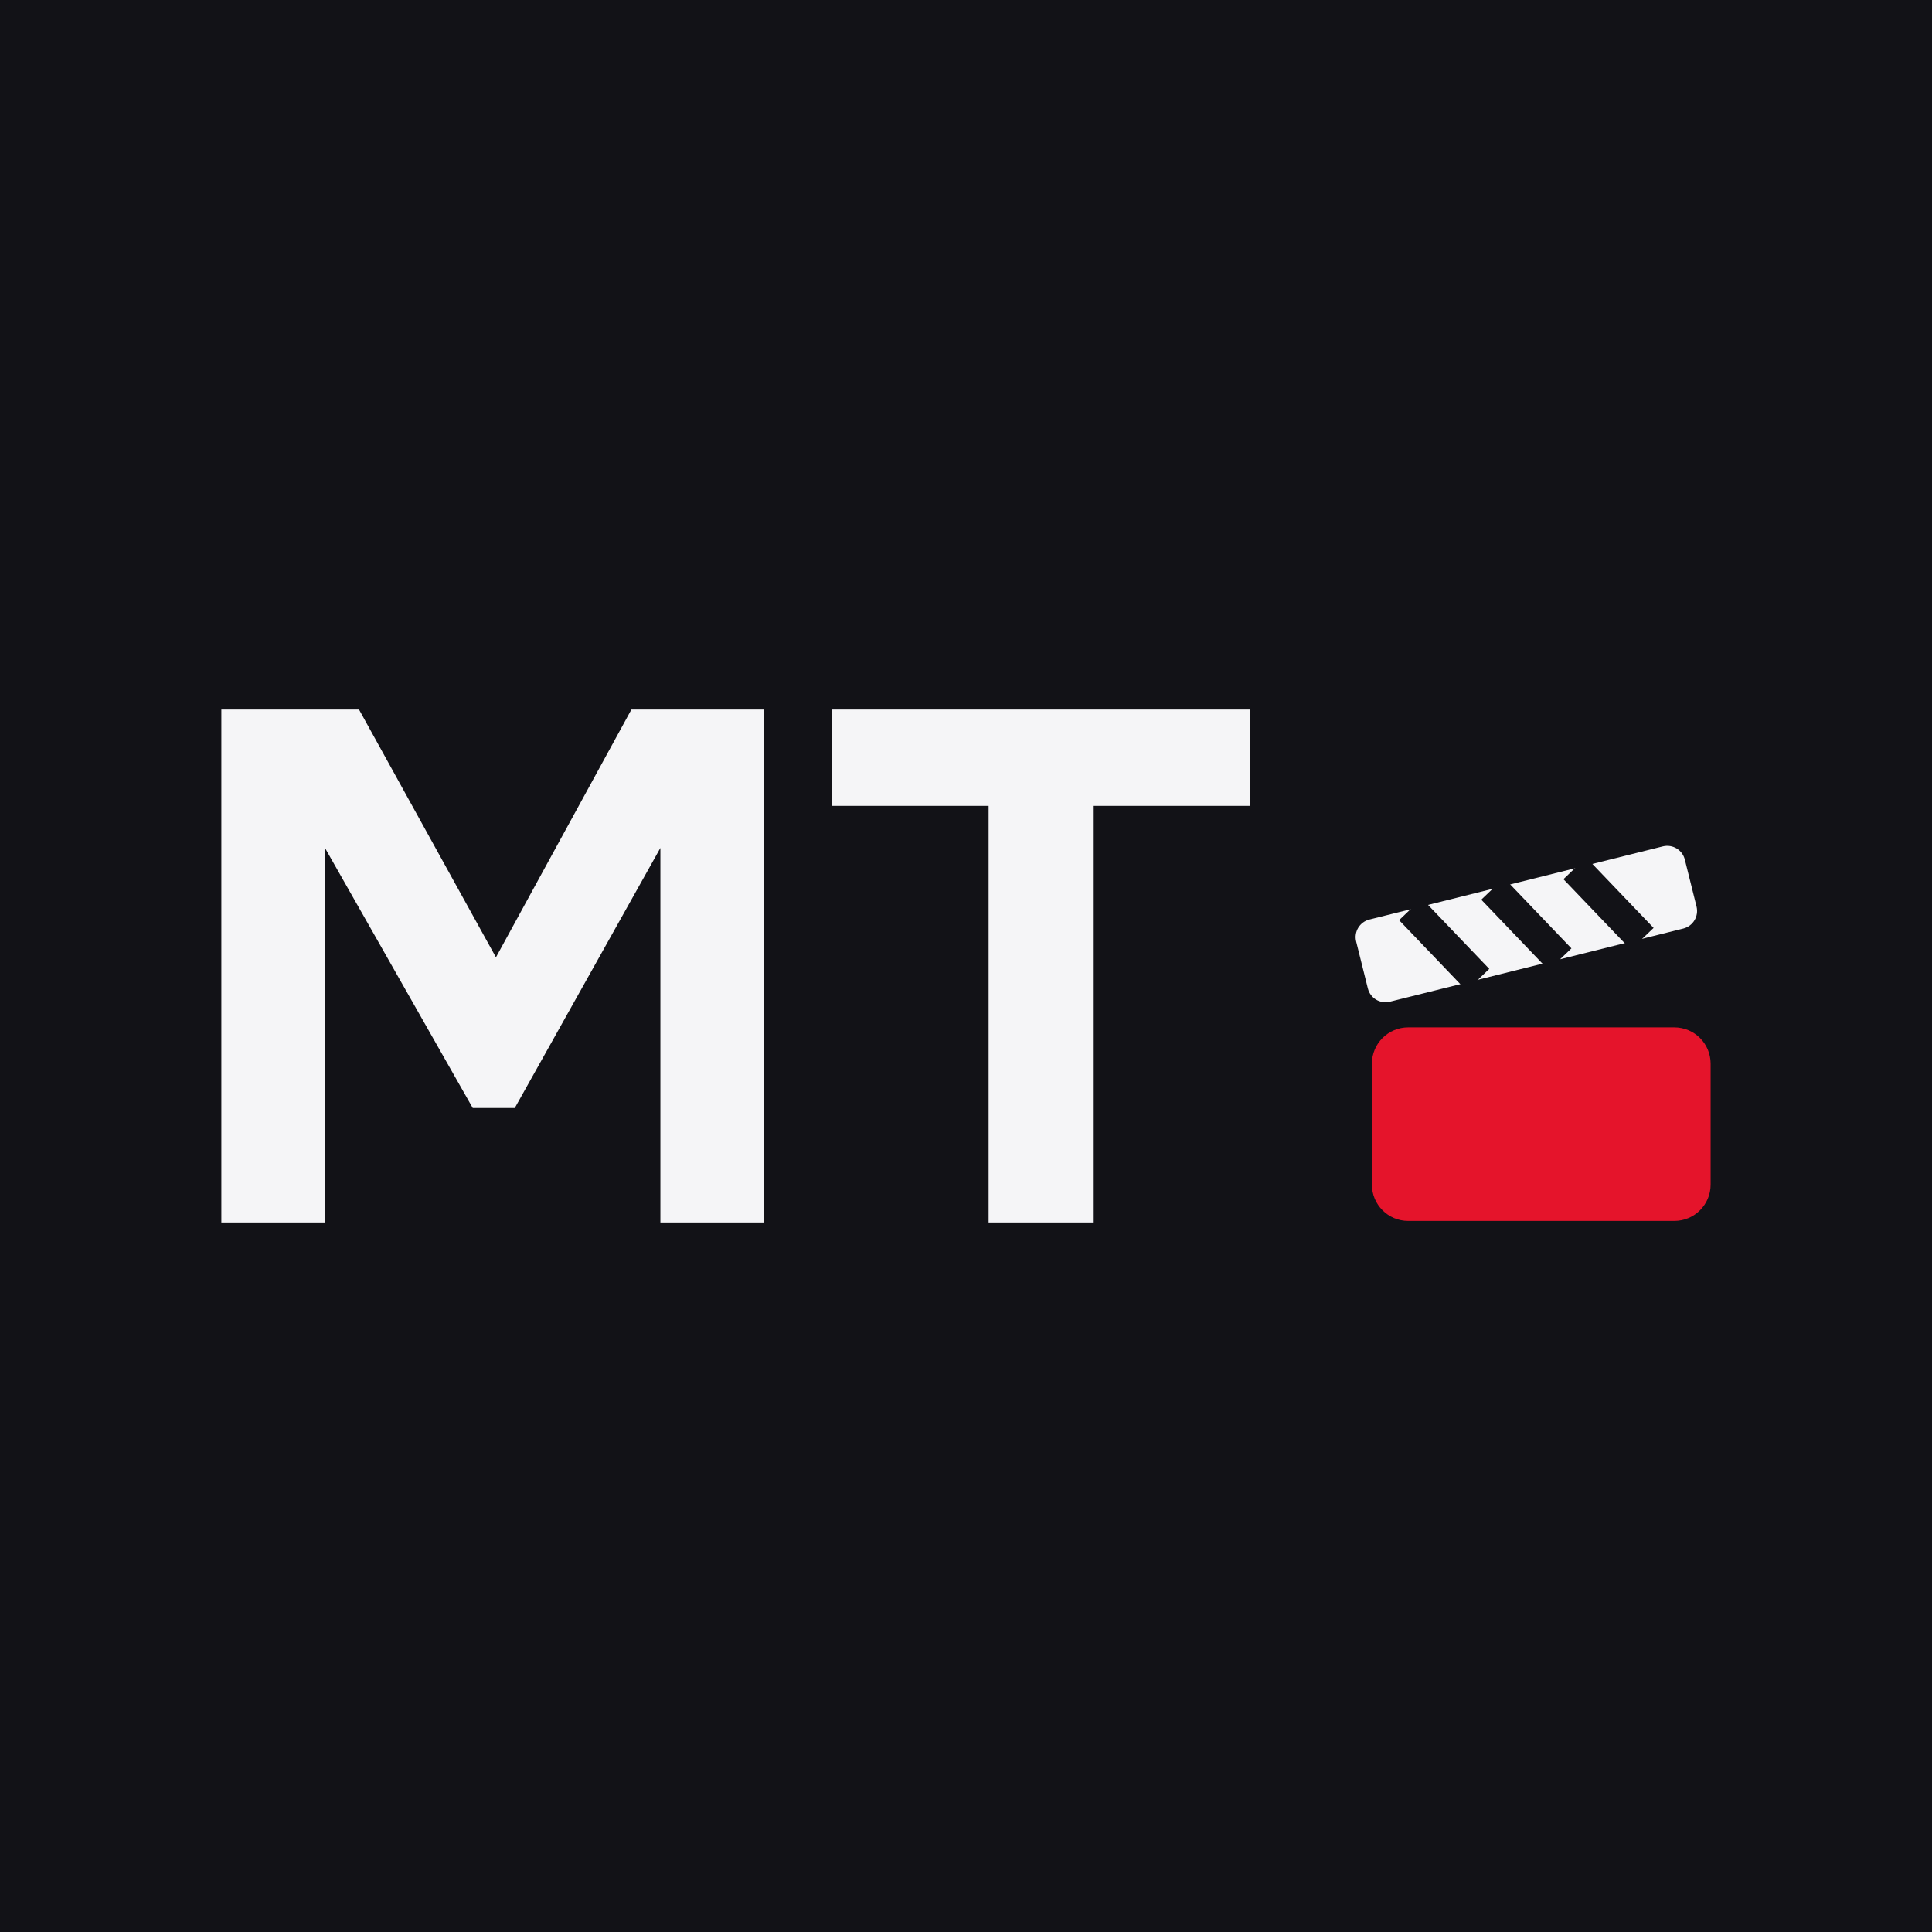
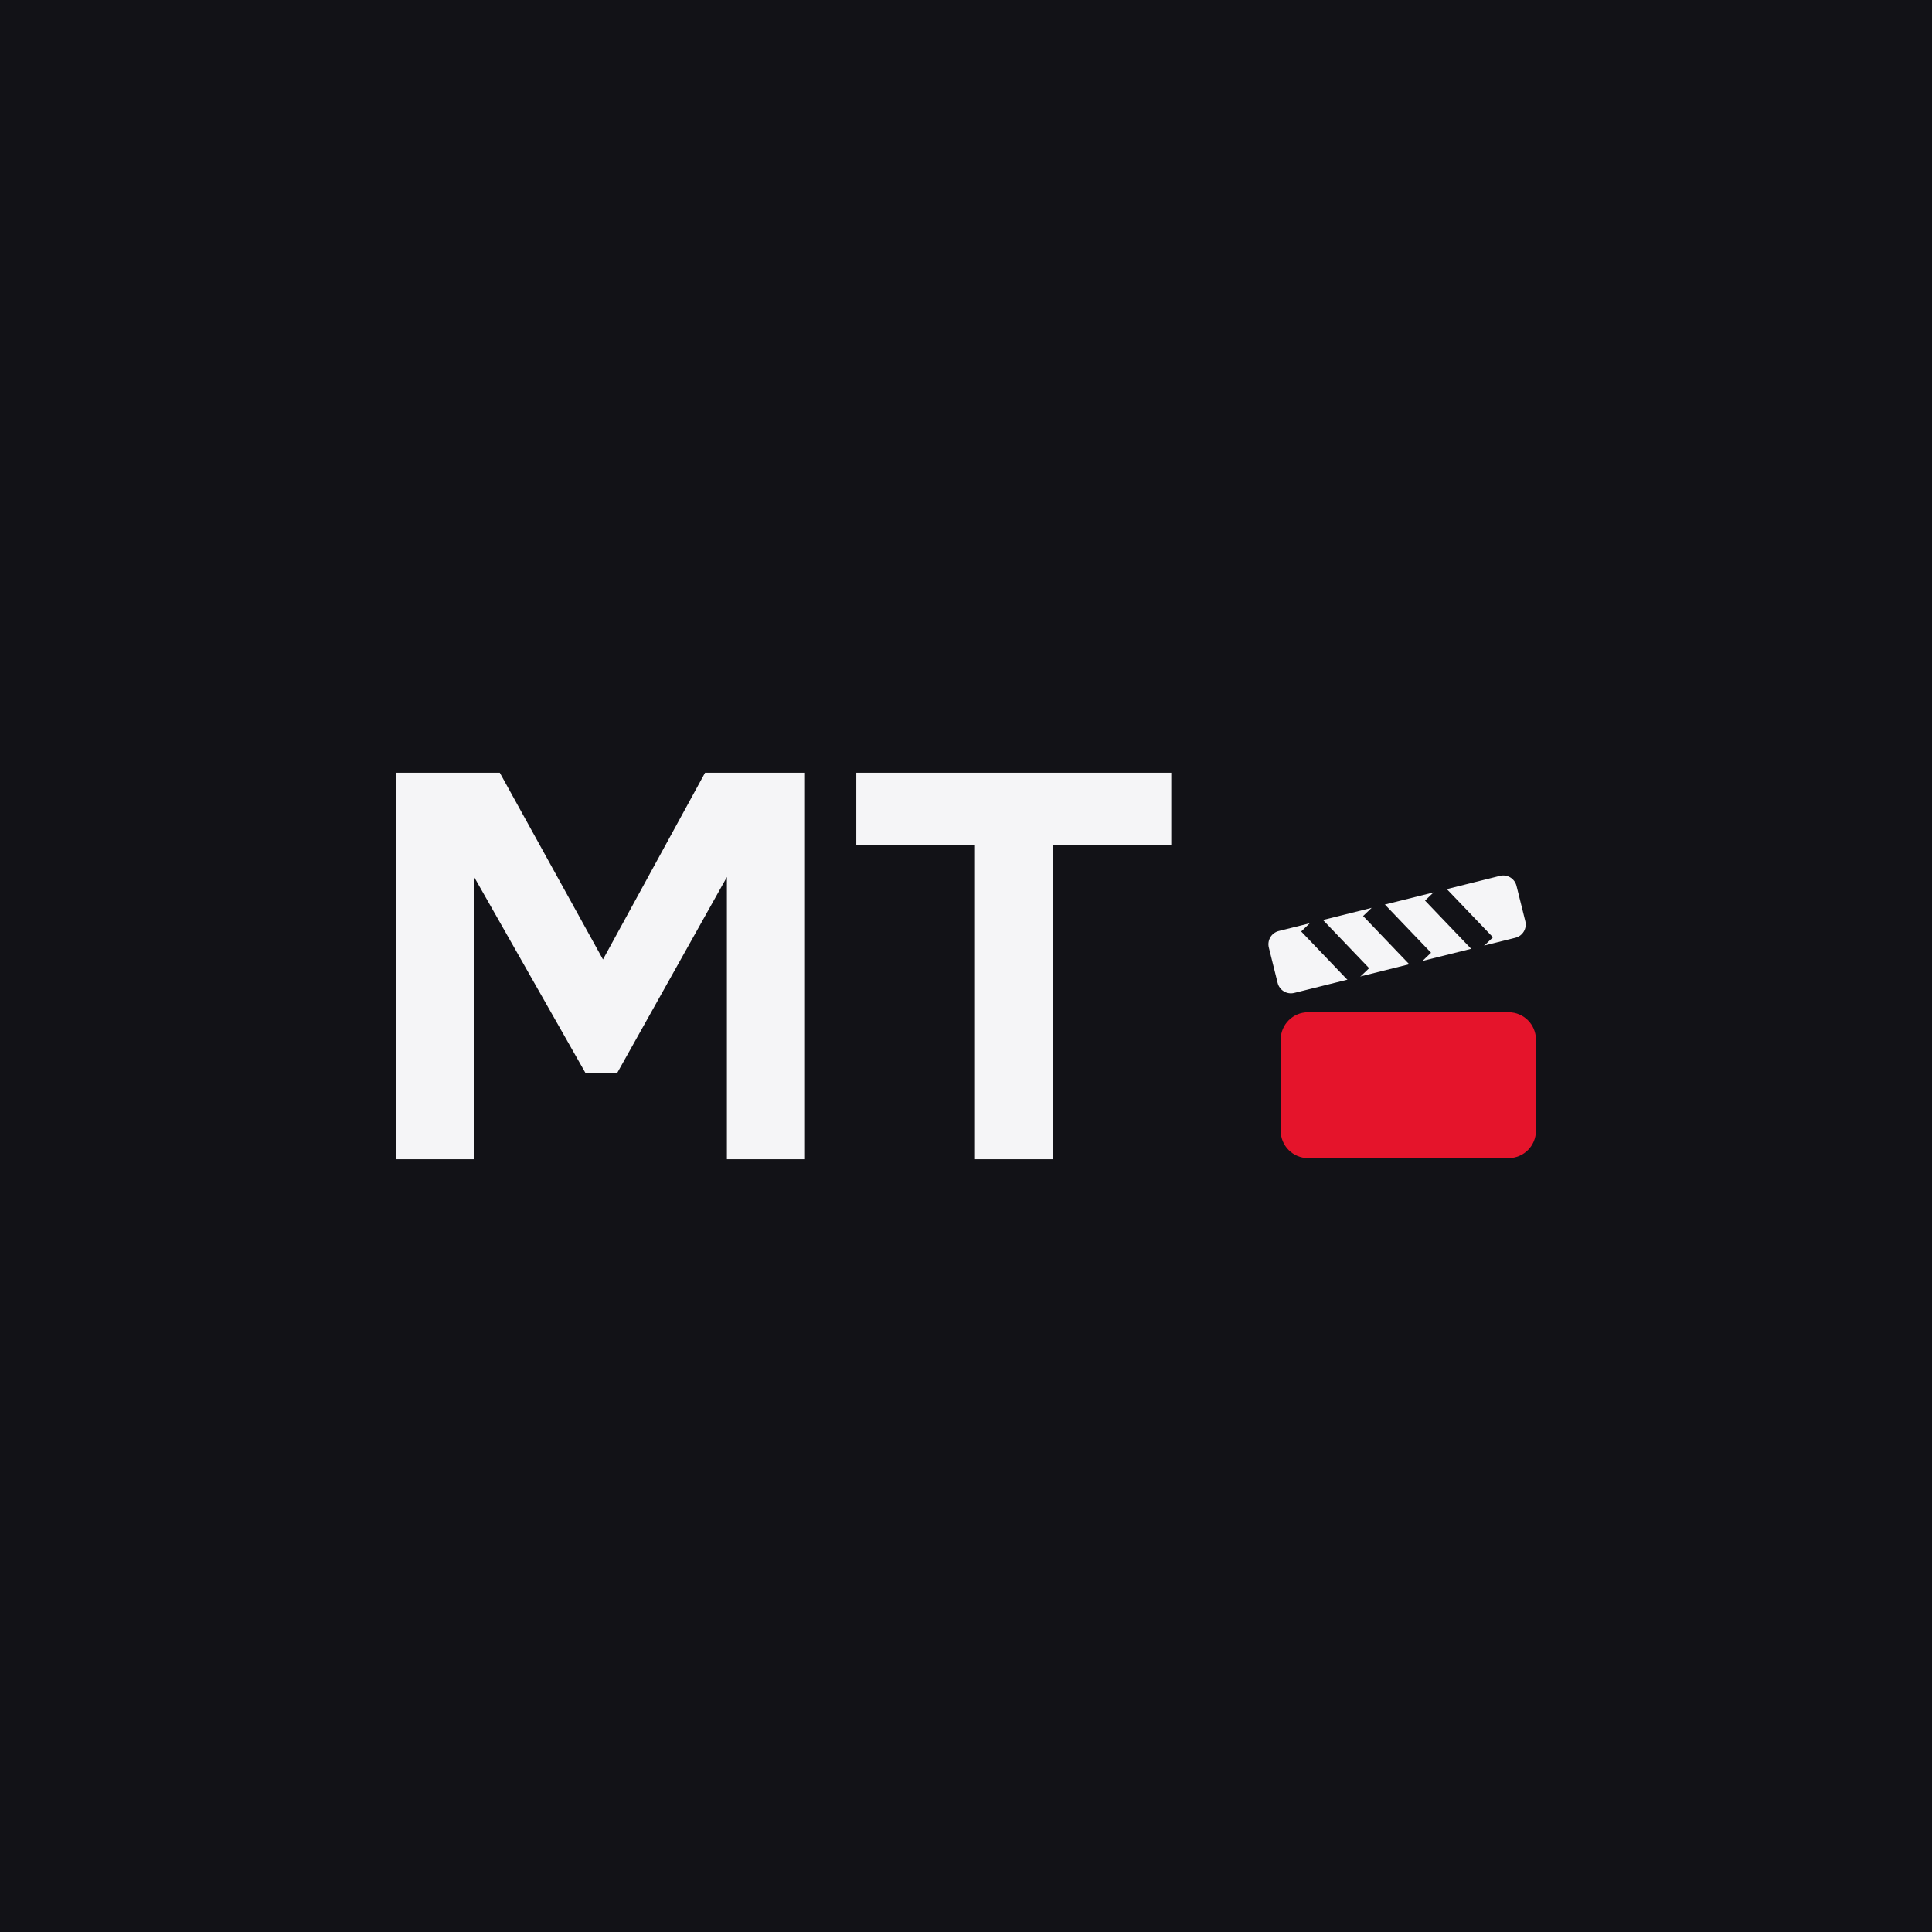
<svg xmlns="http://www.w3.org/2000/svg" width="512" height="512" viewBox="0 0 512 512">
  <rect width="512" height="512" fill="#121217" />
-   <g transform="translate(44.26 323.97) scale(1)">
+   <g transform="translate(94.11 307.22) scale(0.75353)">
    <path d="M41.86 0L14.40 0L14.40-135.94L50.88-135.94L87.17-70.27L123.07-135.94L158.21-135.94L158.21 0L130.75 0L130.75-99.26L92.16-30.34L81.02-30.34L41.86-99.26L41.86 0ZM245.38 0L217.73 0L217.73-110.40L176.26-110.40L176.26-135.94L287.04-135.94L287.04-110.40L245.38-110.40L245.38 0Z" fill="#F5F5F7" />
-     <g transform="translate(309.69 -103) scale(3.20588)">
+     <g transform="translate(315.9 -103) scale(3.20588)">
      <g transform="rotate(-14 4 14)">
        <rect x="3" y="7" width="28" height="7" rx="1.5" fill="#F5F5F7" />
        <path d="M8 7l4 7M15 7l4 7M22 7l4 7" stroke="#121217" stroke-width="2.6" />
      </g>
      <rect x="3" y="16" width="28" height="16" rx="3" fill="#E5142B" />
    </g>
  </g>
</svg>
